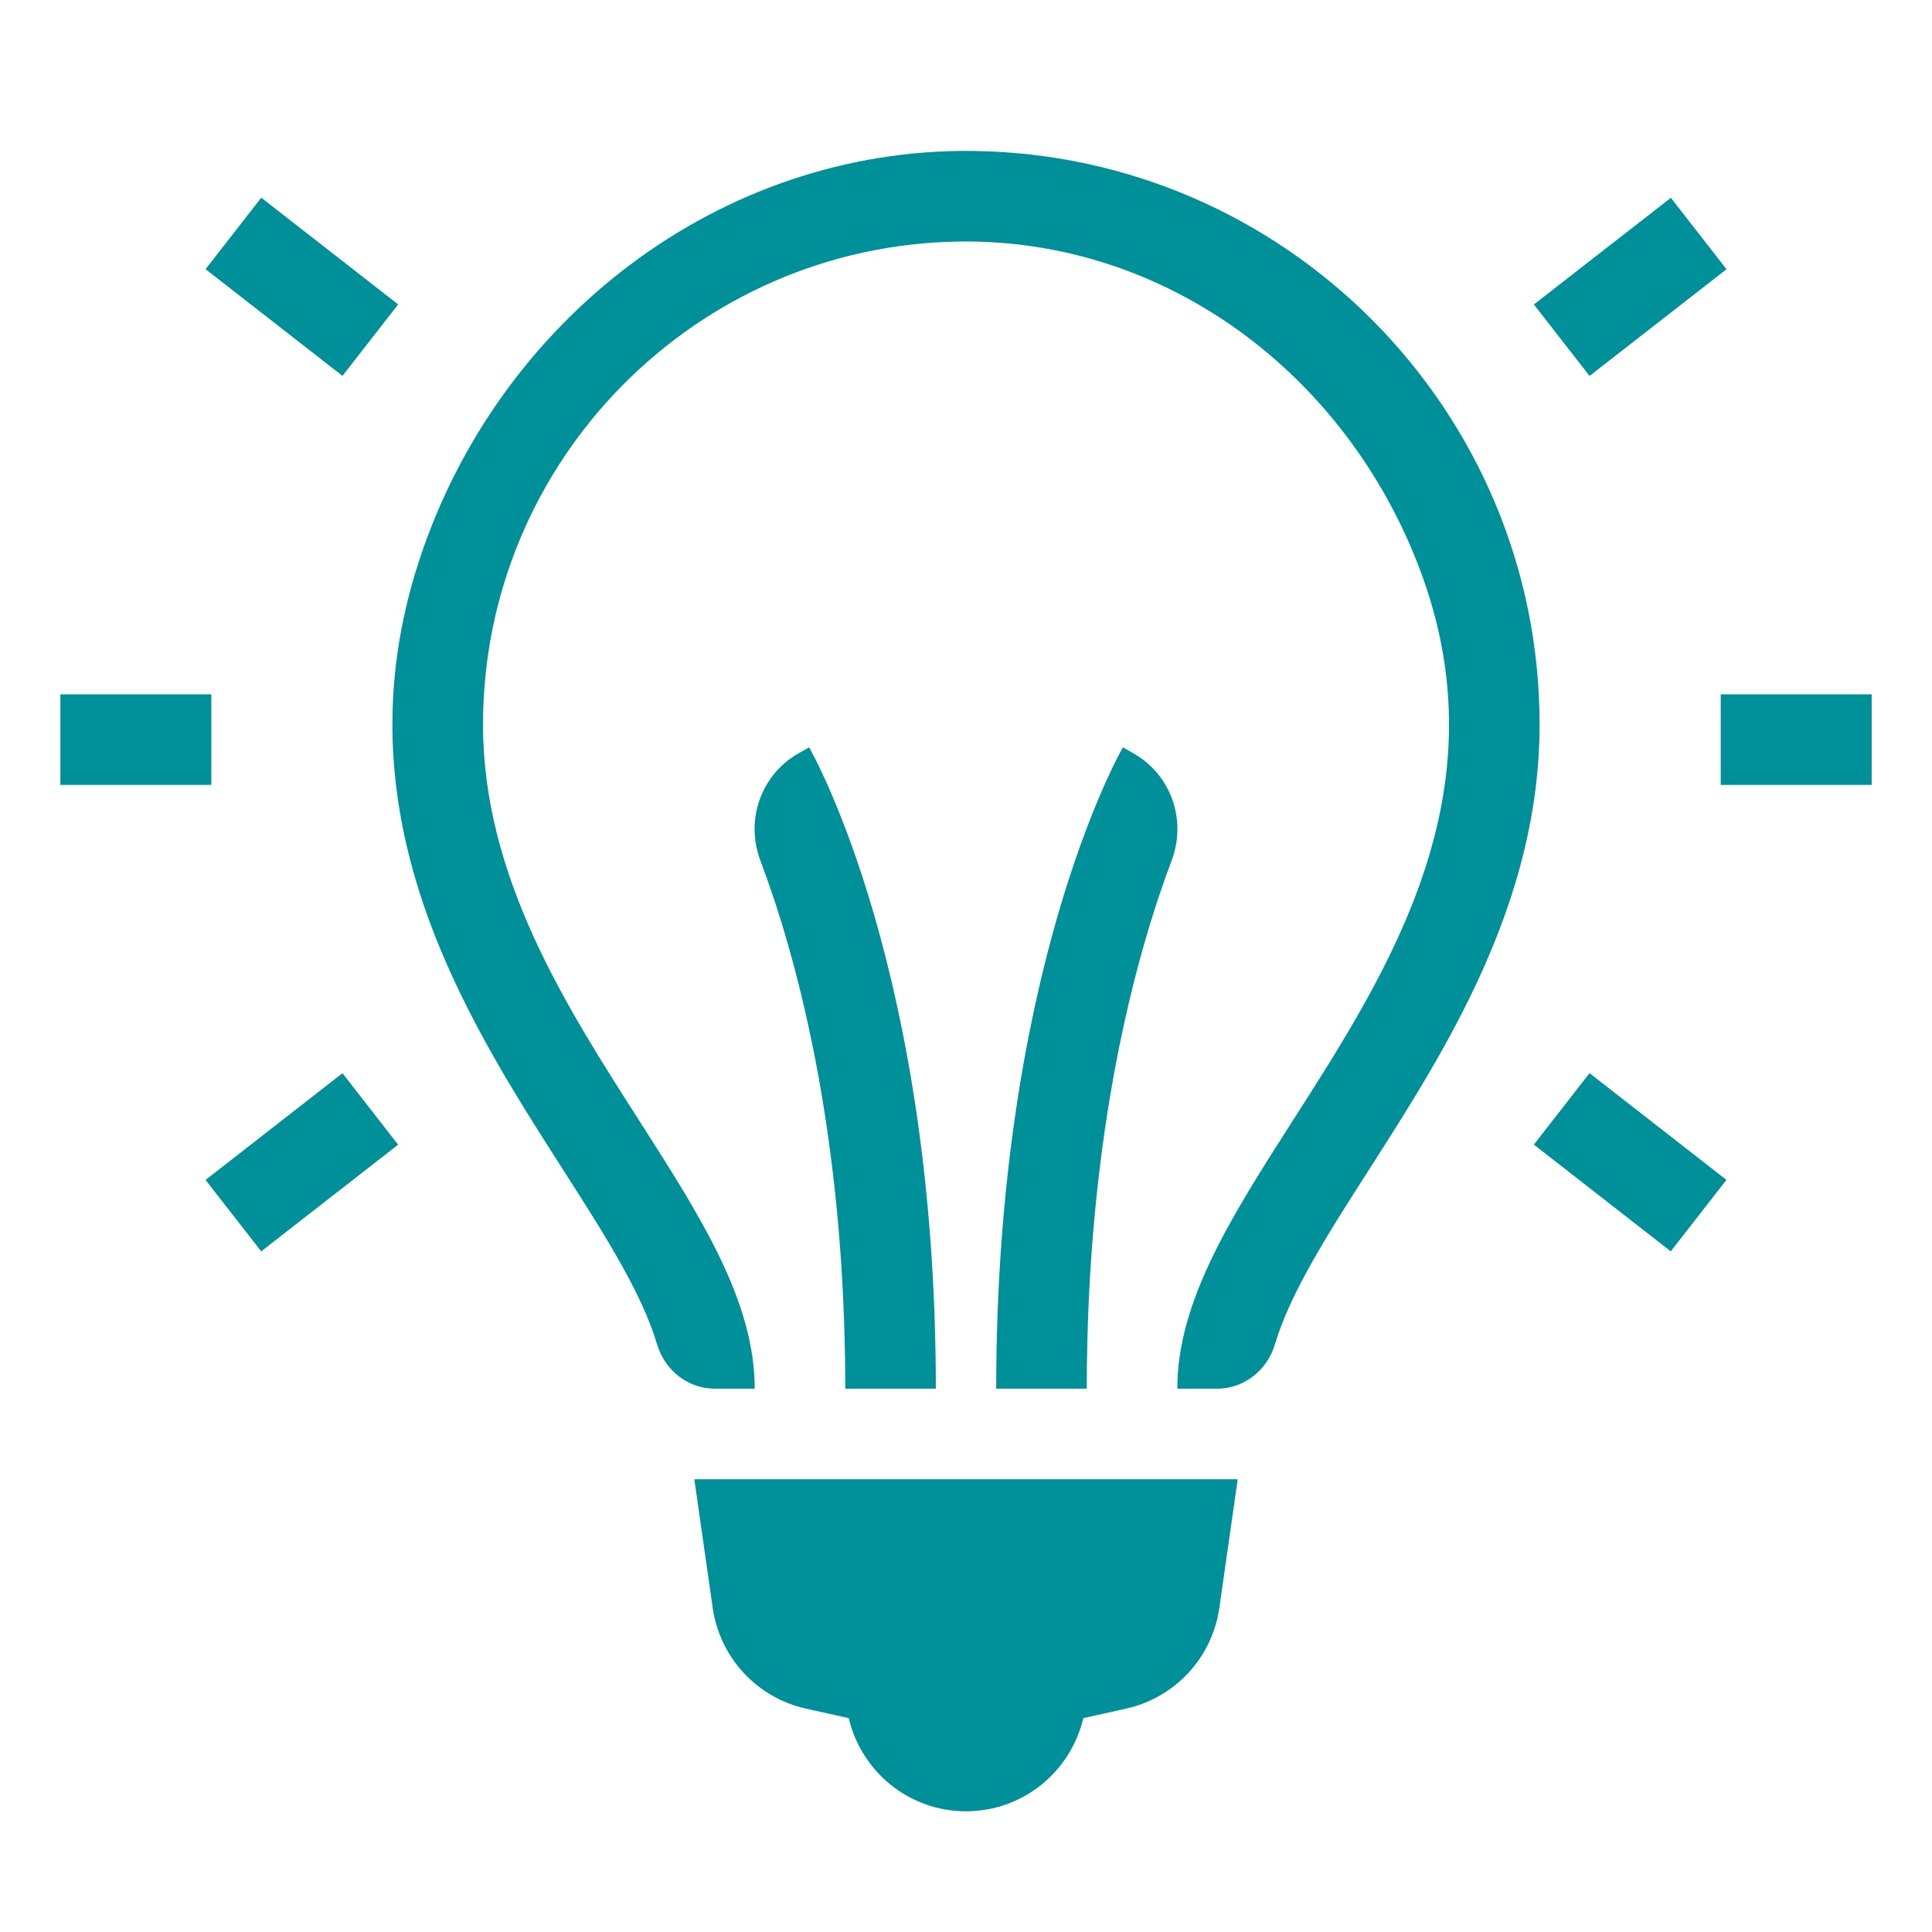
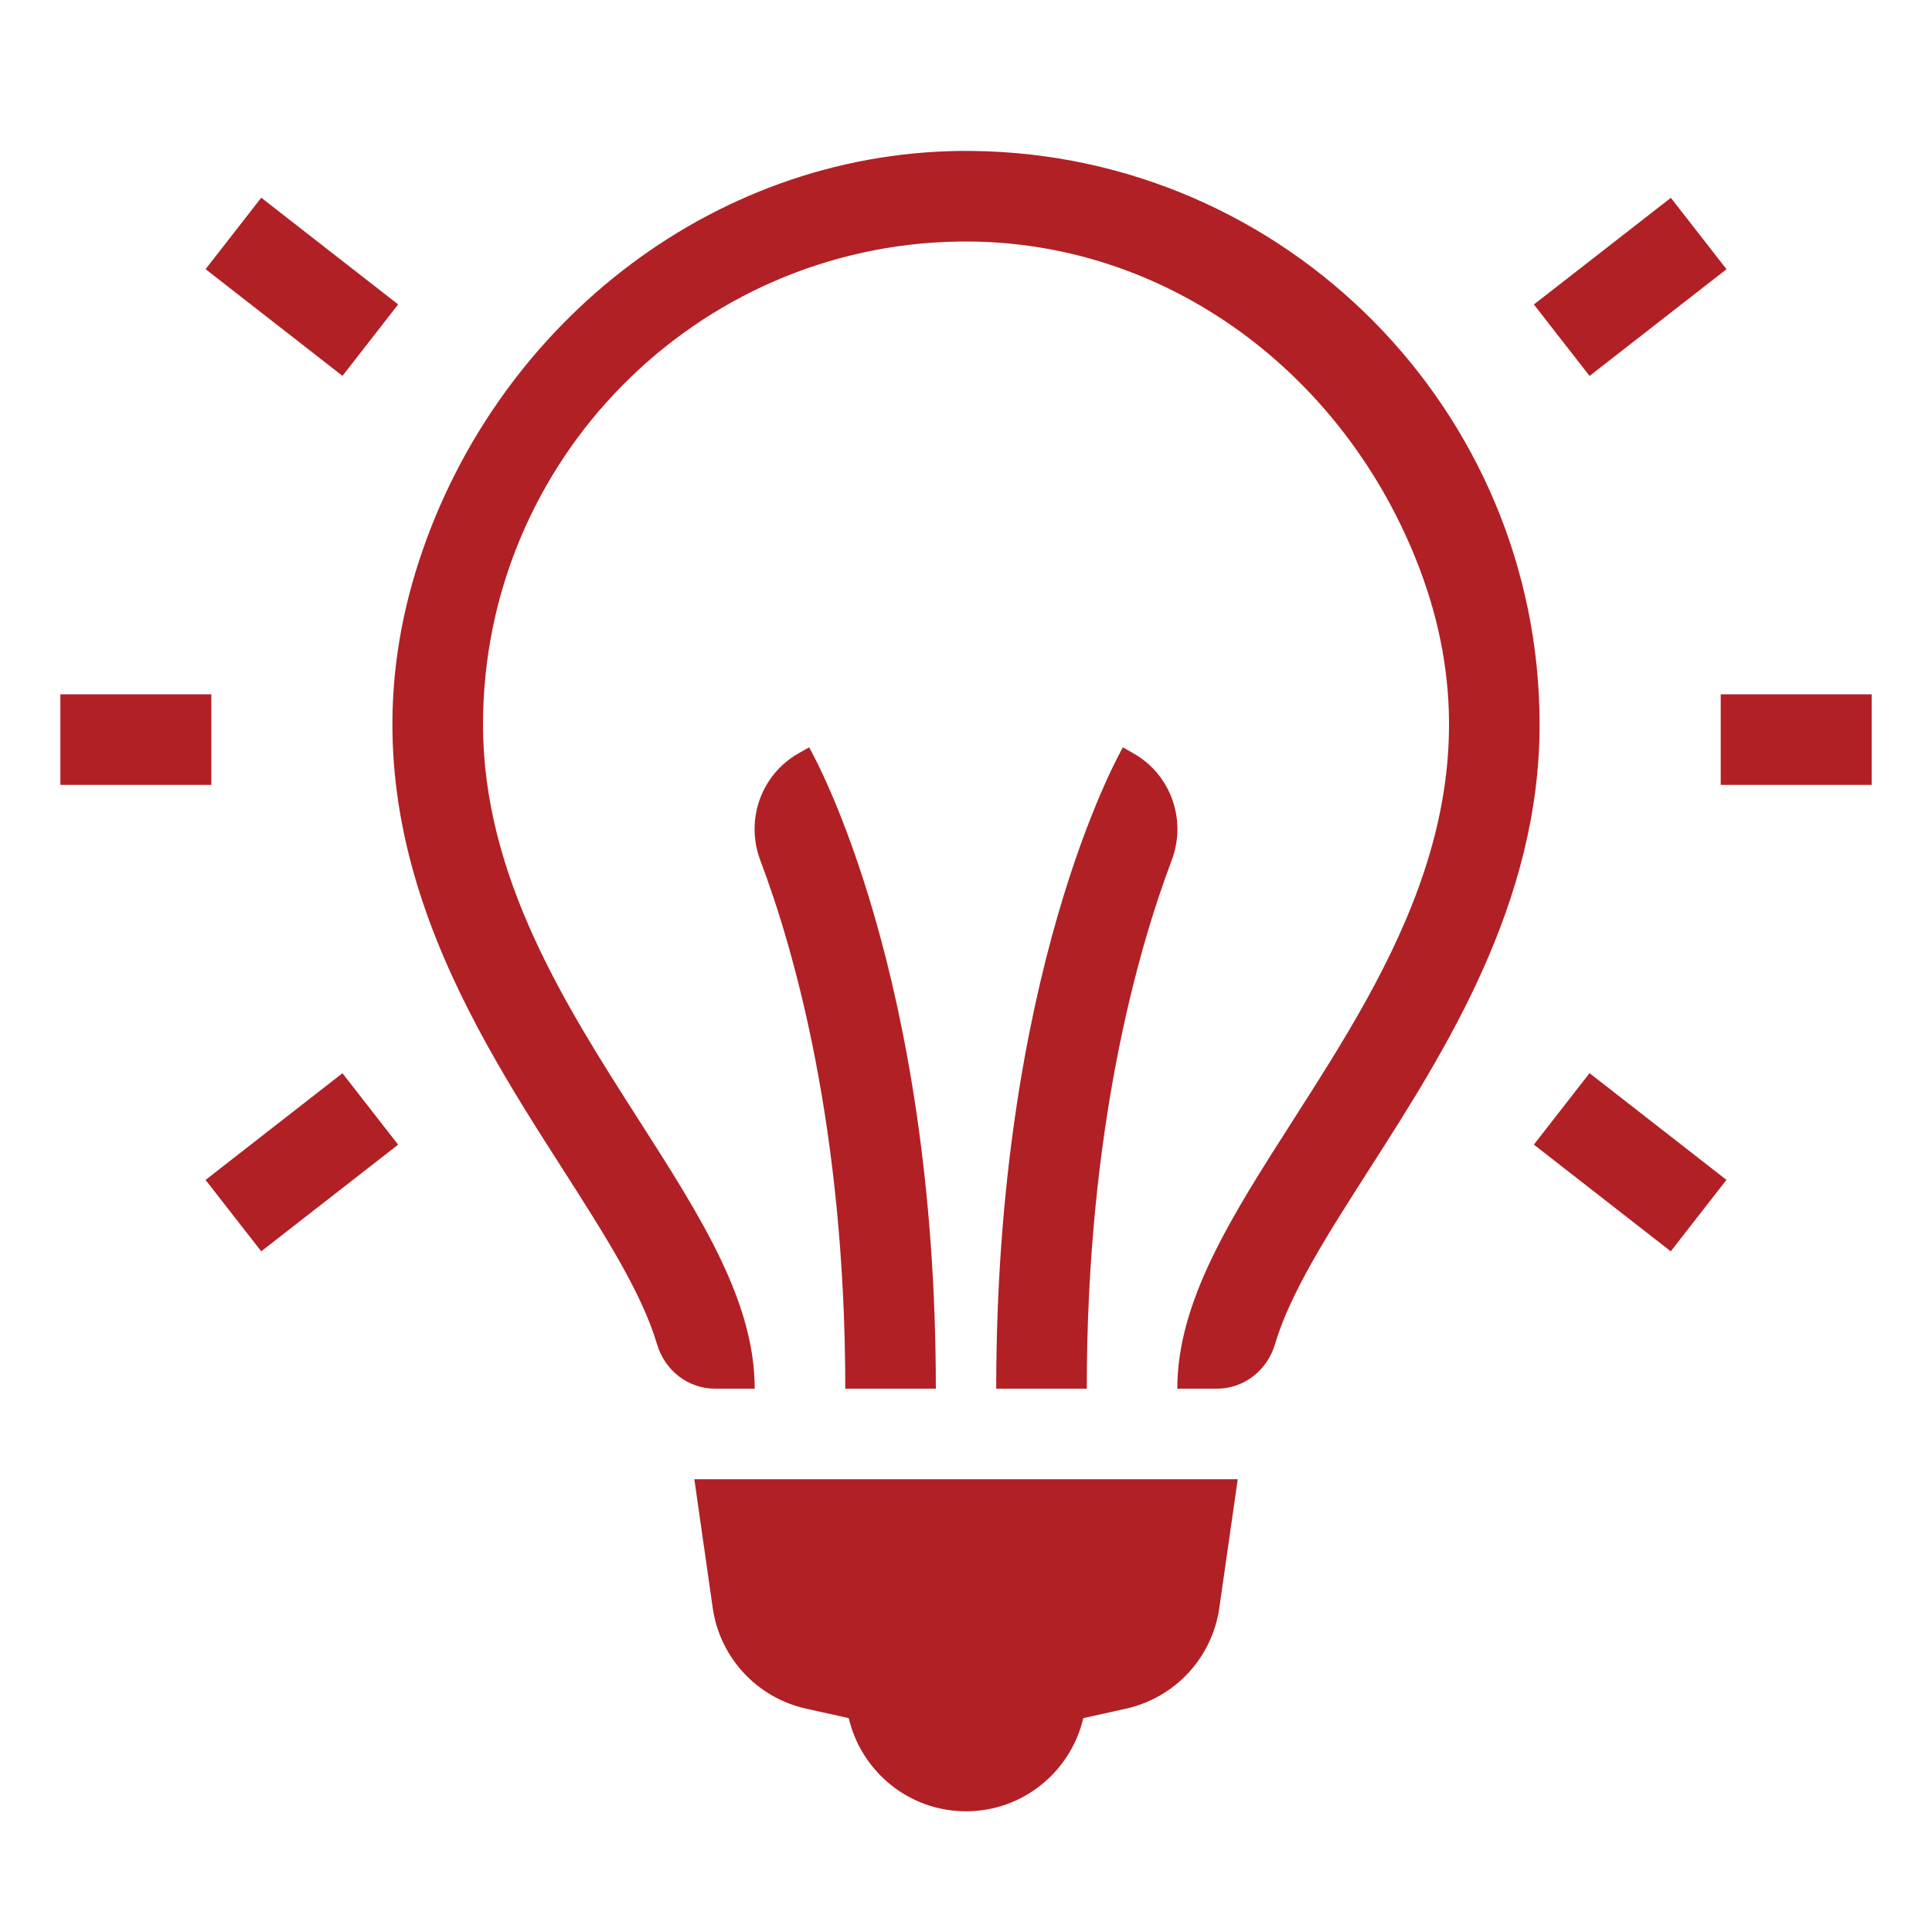
<svg xmlns="http://www.w3.org/2000/svg" viewBox="0,0,255.994,255.994" width="73px" height="73px">
-   <g fill="#009099" fill-rule="nonzero" stroke="none" stroke-width="1" stroke-linecap="butt" stroke-linejoin="miter" stroke-miterlimit="10" stroke-dasharray="" stroke-dashoffset="0" font-family="none" font-weight="none" font-size="none" text-anchor="none" style="mix-blend-mode: normal">
+   <g fill="#b12025" fill-rule="nonzero" stroke="none" stroke-width="1" stroke-linecap="butt" stroke-linejoin="miter" stroke-miterlimit="10" stroke-dasharray="" stroke-dashoffset="0" font-family="none" font-weight="none" font-size="none" text-anchor="none" style="mix-blend-mode: normal">
    <g transform="scale(4,4)">
      <path d="M32.23,5c-8.382,-0.1 -15.732,5.594 -18.342,13.559c-2.761,8.425 1.497,15.082 4.734,20.141c1.391,2.174 2.638,4.121 3.141,5.824c0.256,0.867 1.022,1.477 1.926,1.477h1.311c0,-2.901 -1.784,-5.689 -3.85,-8.918c-2.415,-3.773 -5.15,-8.049 -5.15,-13.082c0,-8.75 7.059,-15.882 15.783,-16c6.876,-0.091 12.813,4.416 15.246,10.848c2.782,7.355 -0.981,13.235 -4.18,18.234c-2.066,3.229 -3.85,6.017 -3.85,8.918h1.311c0.904,0 1.67,-0.611 1.926,-1.477c0.504,-1.703 1.75,-3.648 3.141,-5.822c2.506,-3.916 5.623,-8.79 5.623,-14.701c0,-10.4 -8.4,-18.875 -18.77,-19zM8.654,6.549l-1.844,2.367l4.535,3.535l1.844,-2.367zM55.348,6.553l-4.537,3.533l1.844,2.367l4.537,-3.535zM2,23v3h5v-3zM57,23v3h5v-3zM26.803,24.756l-0.355,0.201c-1.24,0.706 -1.766,2.208 -1.262,3.543c1.127,2.985 2.814,8.889 2.814,17.5h3c0,-13.74 -4.026,-20.943 -4.197,-21.244zM37.197,24.756c-0.171,0.3 -4.197,7.504 -4.197,21.244h3c0,-8.612 1.687,-14.517 2.812,-17.5c0.504,-1.333 -0.019,-2.832 -1.256,-3.539zM52.654,35.549l-1.844,2.367l4.535,3.535l1.844,-2.367zM11.344,35.551l-4.535,3.535l1.844,2.365l4.535,-3.533zM23,49l0.609,4.262c0.235,1.648 1.467,2.977 3.092,3.338l1.414,0.314c0.415,1.767 1.991,3.086 3.885,3.086c1.893,0 3.47,-1.319 3.885,-3.086l1.414,-0.314c1.625,-0.361 2.857,-1.69 3.092,-3.338l0.609,-4.262h-8h-2z" />
    </g>
  </g>
</svg>
